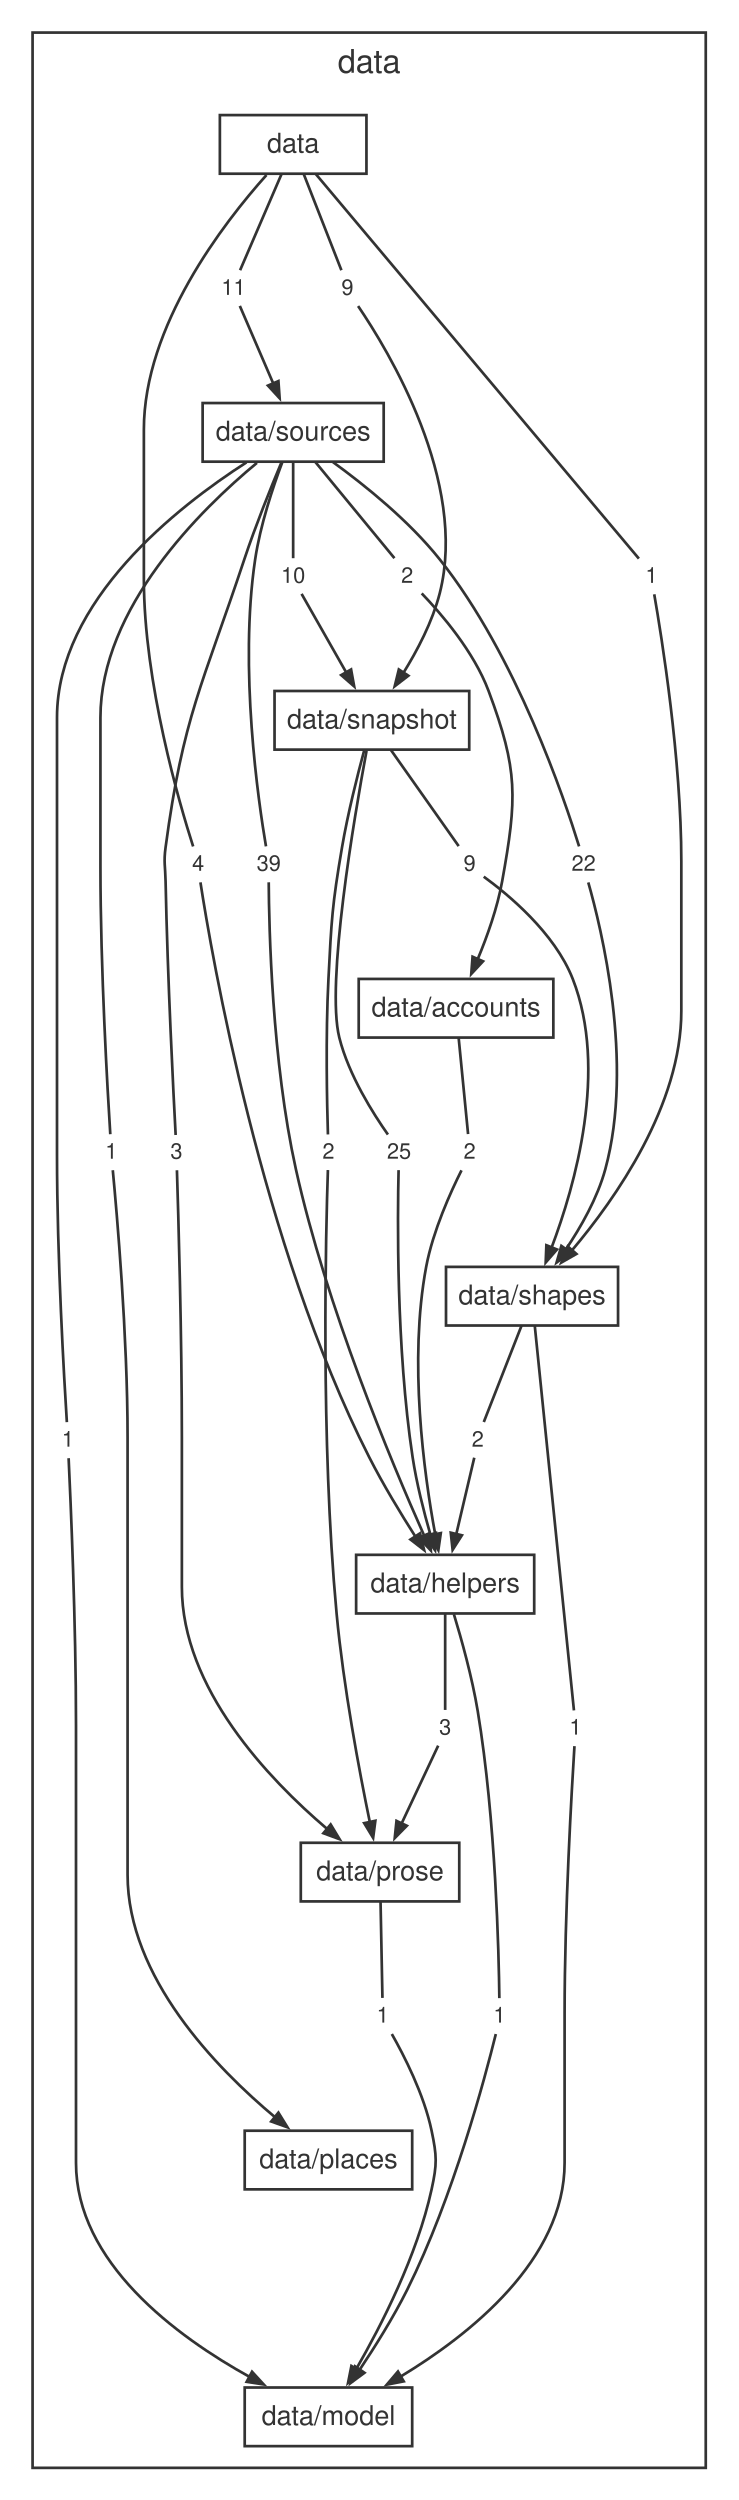
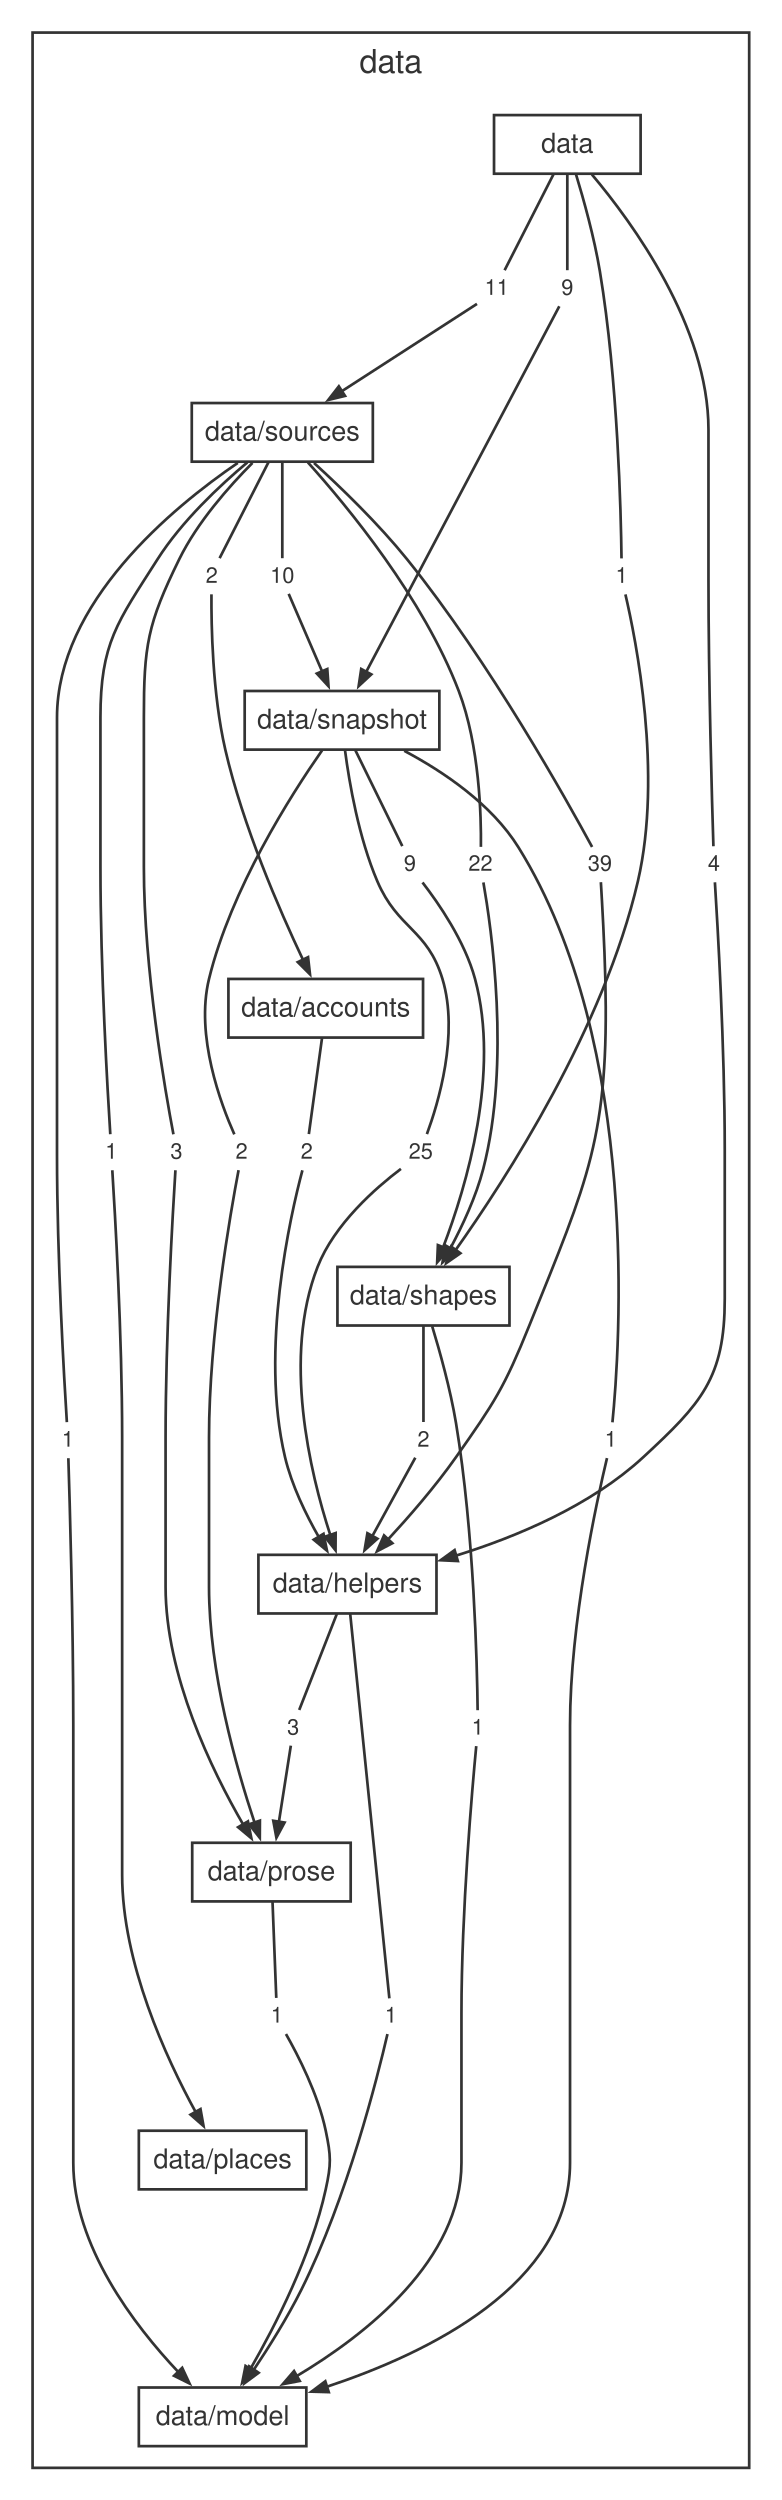
- <svg xmlns="http://www.w3.org/2000/svg" width="272pt" height="921pt" viewBox="0.00 0.00 272.00 921.00">
+ <svg xmlns="http://www.w3.org/2000/svg" width="288pt" height="921pt" viewBox="0.00 0.00 288.00 921.00">
  <style>svg { color: #333333; } @media (prefers-color-scheme: dark) { svg { color: #cccccc; background: #1e1e1e; } }</style>
  <g id="graph0" class="graph" transform="scale(1 1) rotate(0) translate(4 917.16)">
    <g id="clust1" class="cluster">
-       <polygon fill="none" stroke="currentColor" points="8,-8 8,-905.16 256,-905.16 256,-8 8,-8" />
-       <text fill="currentColor" xml:space="preserve" text-anchor="middle" x="132" y="-890.36" font-family="Helvetica,Arial,sans-serif" font-size="12.00">data</text>
+       <polygon fill="none" stroke="currentColor" points="8,-8 8,-905.16 272,-905.16 272,-8 8,-8" />
+       <text fill="currentColor" xml:space="preserve" text-anchor="middle" x="140" y="-890.36" font-family="Helvetica,Arial,sans-serif" font-size="12.00">data</text>
    </g>
    <g id="node1" class="node">
-       <polygon fill="none" stroke="currentColor" points="131,-874.76 77,-874.76 77,-853.16 131,-853.16 131,-874.76" />
-       <text fill="currentColor" xml:space="preserve" text-anchor="middle" x="104" y="-860.96" font-family="Helvetica,Arial,sans-serif" font-size="10.00">data</text>
+       <polygon fill="none" stroke="currentColor" points="232,-874.76 178,-874.76 178,-853.16 232,-853.16 232,-874.76" />
+       <text fill="currentColor" xml:space="preserve" text-anchor="middle" x="205" y="-860.96" font-family="Helvetica,Arial,sans-serif" font-size="10.00">data</text>
    </g>
    <g id="node2" class="node">
-       <polygon fill="none" stroke="currentColor" points="137.35,-768.68 70.65,-768.68 70.65,-747.08 137.35,-747.08 137.35,-768.68" />
-       <text fill="currentColor" xml:space="preserve" text-anchor="middle" x="104" y="-754.88" font-family="Helvetica,Arial,sans-serif" font-size="10.00">data/sources</text>
+       <polygon fill="none" stroke="currentColor" points="133.35,-768.68 66.65,-768.68 66.65,-747.08 133.35,-747.08 133.35,-768.68" />
+       <text fill="currentColor" xml:space="preserve" text-anchor="middle" x="100" y="-754.88" font-family="Helvetica,Arial,sans-serif" font-size="10.00">data/sources</text>
    </g>
    <g id="node10" class="node">
-       <polygon fill="none" stroke="none" points="73.88,-605 64.12,-605 64.12,-592.52 73.88,-592.52 73.88,-605" />
-       <text fill="currentColor" xml:space="preserve" text-anchor="middle" x="69" y="-596.36" font-family="Helvetica,Arial,sans-serif" font-size="8.00">4</text>
+       <polygon fill="none" stroke="none" points="263.88,-605 254.12,-605 254.12,-592.52 263.88,-592.52 263.88,-605" />
+       <text fill="currentColor" xml:space="preserve" text-anchor="middle" x="259" y="-596.36" font-family="Helvetica,Arial,sans-serif" font-size="8.00">4</text>
    </g>
    <g id="edge9" class="edge">
-       <path fill="none" stroke="currentColor" d="M94.17,-852.68C78.35,-835.02 49,-797.1 49,-758.88 49,-758.88 49,-758.88 49,-703.84 49,-665.57 62.2,-620.78 67.15,-605.33" />
+       <path fill="none" stroke="currentColor" d="M214.06,-852.87C228.96,-835.18 257,-796.85 257,-758.88 257,-758.88 257,-758.88 257,-703.84 257,-666.25 258.32,-621.03 258.82,-605.4" />
    </g>
    <g id="node11" class="node">
-       <polygon fill="none" stroke="none" points="240.88,-711.08 231.12,-711.08 231.12,-698.6 240.88,-698.6 240.88,-711.08" />
-       <text fill="currentColor" xml:space="preserve" text-anchor="middle" x="236" y="-702.44" font-family="Helvetica,Arial,sans-serif" font-size="8.00">1</text>
+       <polygon fill="none" stroke="none" points="229.88,-711.08 220.12,-711.08 220.12,-698.6 229.88,-698.6 229.88,-711.08" />
+       <text fill="currentColor" xml:space="preserve" text-anchor="middle" x="225" y="-702.44" font-family="Helvetica,Arial,sans-serif" font-size="8.00">1</text>
    </g>
    <g id="edge11" class="edge">
-       <path fill="none" stroke="currentColor" d="M112.26,-853.13C137.32,-823.3 211.97,-734.44 231.36,-711.37" />
+       <path fill="none" stroke="currentColor" d="M208.21,-852.89C211.01,-843.69 214.93,-829.65 217,-817.16 223.64,-777.02 224.77,-727.82 224.96,-711.44" />
    </g>
    <g id="node12" class="node">
-       <polygon fill="none" stroke="none" points="128.88,-817.16 119.12,-817.16 119.12,-804.68 128.88,-804.68 128.88,-817.16" />
-       <text fill="currentColor" xml:space="preserve" text-anchor="middle" x="124" y="-808.52" font-family="Helvetica,Arial,sans-serif" font-size="8.00">9</text>
+       <polygon fill="none" stroke="none" points="209.88,-817.16 200.12,-817.16 200.12,-804.68 209.88,-804.68 209.88,-817.16" />
+       <text fill="currentColor" xml:space="preserve" text-anchor="middle" x="205" y="-808.52" font-family="Helvetica,Arial,sans-serif" font-size="8.00">9</text>
    </g>
    <g id="edge13" class="edge">
-       <path fill="none" stroke="currentColor" d="M107.86,-853.12C111.99,-842.57 118.4,-826.2 121.77,-817.61" />
+       <path fill="none" stroke="currentColor" d="M205,-853.12C205,-842.57 205,-826.2 205,-817.61" />
    </g>
    <g id="node13" class="node">
-       <polygon fill="none" stroke="none" points="88.88,-817.16 75.12,-817.16 75.12,-804.68 88.88,-804.68 88.88,-817.16" />
-       <text fill="currentColor" xml:space="preserve" text-anchor="middle" x="82" y="-808.52" font-family="Helvetica,Arial,sans-serif" font-size="8.00">11</text>
+       <polygon fill="none" stroke="none" points="185.88,-817.16 172.12,-817.16 172.12,-804.68 185.88,-804.68 185.88,-817.16" />
+       <text fill="currentColor" xml:space="preserve" text-anchor="middle" x="179" y="-808.52" font-family="Helvetica,Arial,sans-serif" font-size="8.00">11</text>
    </g>
    <g id="edge15" class="edge">
-       <path fill="none" stroke="currentColor" d="M99.76,-853.12C95.21,-842.57 88.16,-826.2 84.45,-817.61" />
+       <path fill="none" stroke="currentColor" d="M199.99,-853.12C194.62,-842.57 186.27,-826.2 181.9,-817.61" />
    </g>
    <g id="node3" class="node">
-       <polygon fill="none" stroke="currentColor" points="168.86,-662.6 97.14,-662.6 97.14,-641 168.86,-641 168.86,-662.6" />
-       <text fill="currentColor" xml:space="preserve" text-anchor="middle" x="133" y="-648.8" font-family="Helvetica,Arial,sans-serif" font-size="10.00">data/snapshot</text>
+       <polygon fill="none" stroke="currentColor" points="157.86,-662.6 86.14,-662.6 86.14,-641 157.86,-641 157.86,-662.6" />
+       <text fill="currentColor" xml:space="preserve" text-anchor="middle" x="122" y="-648.8" font-family="Helvetica,Arial,sans-serif" font-size="10.00">data/snapshot</text>
    </g>
    <g id="node14" class="node">
-       <polygon fill="none" stroke="none" points="150.88,-711.08 141.12,-711.08 141.12,-698.6 150.88,-698.6 150.88,-711.08" />
-       <text fill="currentColor" xml:space="preserve" text-anchor="middle" x="146" y="-702.44" font-family="Helvetica,Arial,sans-serif" font-size="8.00">2</text>
+       <polygon fill="none" stroke="none" points="78.88,-711.08 69.12,-711.08 69.12,-698.6 78.88,-698.6 78.88,-711.08" />
+       <text fill="currentColor" xml:space="preserve" text-anchor="middle" x="74" y="-702.44" font-family="Helvetica,Arial,sans-serif" font-size="8.00">2</text>
    </g>
    <g id="edge17" class="edge">
-       <path fill="none" stroke="currentColor" d="M112.1,-747.04C120.77,-736.49 134.25,-720.12 141.31,-711.53" />
+       <path fill="none" stroke="currentColor" d="M94.99,-747.04C89.62,-736.49 81.27,-720.12 76.9,-711.53" />
    </g>
    <g id="node15" class="node">
-       <polygon fill="none" stroke="none" points="101.88,-605 88.12,-605 88.12,-592.52 101.88,-592.52 101.88,-605" />
-       <text fill="currentColor" xml:space="preserve" text-anchor="middle" x="95" y="-596.36" font-family="Helvetica,Arial,sans-serif" font-size="8.00">39</text>
+       <polygon fill="none" stroke="none" points="223.88,-605 210.12,-605 210.12,-592.52 223.88,-592.52 223.88,-605" />
+       <text fill="currentColor" xml:space="preserve" text-anchor="middle" x="217" y="-596.36" font-family="Helvetica,Arial,sans-serif" font-size="8.00">39</text>
    </g>
    <g id="edge19" class="edge">
-       <path fill="none" stroke="currentColor" d="M100,-746.89C96.57,-737.75 91.89,-723.74 90,-711.08 84,-670.9 91.21,-621.73 93.99,-605.36" />
+       <path fill="none" stroke="currentColor" d="M111.68,-746.6C121.43,-737.71 135.4,-724.25 146,-711.08 176.47,-673.22 205.16,-621.72 214.13,-605.14" />
    </g>
    <g id="node16" class="node">
      <polygon fill="none" stroke="none" points="25.88,-392.84 16.12,-392.84 16.12,-380.36 25.88,-380.36 25.88,-392.84" />
      <text fill="currentColor" xml:space="preserve" text-anchor="middle" x="21" y="-384.2" font-family="Helvetica,Arial,sans-serif" font-size="8.00">1</text>
    </g>
    <g id="edge21" class="edge">
-       <path fill="none" stroke="currentColor" d="M86.81,-746.83C61.46,-730.56 17,-695.9 17,-652.8 17,-652.8 17,-652.8 17,-491.68 17,-454.07 19.64,-408.87 20.63,-393.24" />
+       <path fill="none" stroke="currentColor" d="M83.6,-746.63C59.41,-730.11 17,-695.09 17,-652.8 17,-652.8 17,-652.8 17,-491.68 17,-454.07 19.64,-408.87 20.63,-393.24" />
    </g>
    <g id="node17" class="node">
      <polygon fill="none" stroke="none" points="41.88,-498.92 32.12,-498.92 32.12,-486.44 41.88,-486.44 41.88,-498.92" />
      <text fill="currentColor" xml:space="preserve" text-anchor="middle" x="37" y="-490.28" font-family="Helvetica,Arial,sans-serif" font-size="8.00">1</text>
    </g>
    <g id="edge23" class="edge">
-       <path fill="none" stroke="currentColor" d="M90.65,-746.64C70.08,-729.6 33,-693.27 33,-652.8 33,-652.8 33,-652.8 33,-597.76 33,-560.15 35.64,-514.95 36.63,-499.32" />
+       <path fill="none" stroke="currentColor" d="M87.13,-746.82C76.93,-738.26 62.95,-725.15 54,-711.08 39.22,-687.85 33,-680.33 33,-652.8 33,-652.8 33,-652.8 33,-597.76 33,-560.15 35.64,-514.95 36.63,-499.32" />
    </g>
    <g id="node18" class="node">
      <polygon fill="none" stroke="none" points="65.88,-498.92 56.12,-498.92 56.12,-486.44 65.88,-486.44 65.88,-498.92" />
      <text fill="currentColor" xml:space="preserve" text-anchor="middle" x="61" y="-490.28" font-family="Helvetica,Arial,sans-serif" font-size="8.00">3</text>
    </g>
    <g id="edge25" class="edge">
-       <path fill="none" stroke="currentColor" d="M99.68,-746.81C95.82,-737.6 90.15,-723.57 86,-711.08 70.59,-664.69 63.5,-653.44 57,-605 56.26,-599.5 56.89,-598.07 57,-592.52 57.72,-556.81 59.91,-513.88 60.71,-499.03" />
+       <path fill="none" stroke="currentColor" d="M89.01,-746.63C80.38,-737.97 68.73,-724.81 62,-711.08 50.31,-687.25 49,-679.34 49,-652.8 49,-652.8 49,-652.8 49,-597.76 49,-559.93 56.92,-514.86 59.89,-499.29" />
    </g>
    <g id="node19" class="node">
-       <polygon fill="none" stroke="none" points="217.88,-605 204.12,-605 204.12,-592.52 217.88,-592.52 217.88,-605" />
-       <text fill="currentColor" xml:space="preserve" text-anchor="middle" x="211" y="-596.36" font-family="Helvetica,Arial,sans-serif" font-size="8.00">22</text>
+       <polygon fill="none" stroke="none" points="179.88,-605 166.12,-605 166.12,-592.52 179.88,-592.52 179.88,-605" />
+       <text fill="currentColor" xml:space="preserve" text-anchor="middle" x="173" y="-596.36" font-family="Helvetica,Arial,sans-serif" font-size="8.00">22</text>
    </g>
    <g id="edge27" class="edge">
-       <path fill="none" stroke="currentColor" d="M118.68,-746.91C130.4,-738.4 146.68,-725.32 158,-711.08 186.24,-675.56 204.05,-622.53 209.34,-605.35" />
+       <path fill="none" stroke="currentColor" d="M109.43,-746.81C124.07,-730.53 151.94,-696.77 165,-662.6 172.7,-642.47 173.3,-616.33 173.16,-605.18" />
    </g>
    <g id="node20" class="node">
-       <polygon fill="none" stroke="none" points="110.88,-711.08 97.12,-711.08 97.12,-698.6 110.88,-698.6 110.88,-711.08" />
-       <text fill="currentColor" xml:space="preserve" text-anchor="middle" x="104" y="-702.44" font-family="Helvetica,Arial,sans-serif" font-size="8.00">10</text>
+       <polygon fill="none" stroke="none" points="106.88,-711.08 93.12,-711.08 93.12,-698.6 106.88,-698.6 106.88,-711.08" />
+       <text fill="currentColor" xml:space="preserve" text-anchor="middle" x="100" y="-702.44" font-family="Helvetica,Arial,sans-serif" font-size="8.00">10</text>
    </g>
    <g id="edge29" class="edge">
-       <path fill="none" stroke="currentColor" d="M104,-747.04C104,-736.49 104,-720.12 104,-711.53" />
+       <path fill="none" stroke="currentColor" d="M100,-747.04C100,-736.49 100,-720.12 100,-711.53" />
    </g>
    <g id="node4" class="node">
-       <polygon fill="none" stroke="currentColor" points="199.85,-556.52 128.15,-556.52 128.15,-534.92 199.85,-534.92 199.85,-556.52" />
-       <text fill="currentColor" xml:space="preserve" text-anchor="middle" x="164" y="-542.72" font-family="Helvetica,Arial,sans-serif" font-size="10.00">data/accounts</text>
+       <polygon fill="none" stroke="currentColor" points="151.85,-556.52 80.15,-556.52 80.15,-534.92 151.85,-534.92 151.85,-556.52" />
+       <text fill="currentColor" xml:space="preserve" text-anchor="middle" x="116" y="-542.72" font-family="Helvetica,Arial,sans-serif" font-size="10.00">data/accounts</text>
    </g>
    <g id="node21" class="node">
-       <polygon fill="none" stroke="none" points="149.88,-498.92 136.12,-498.92 136.12,-486.44 149.88,-486.44 149.88,-498.92" />
-       <text fill="currentColor" xml:space="preserve" text-anchor="middle" x="143" y="-490.28" font-family="Helvetica,Arial,sans-serif" font-size="8.00">25</text>
+       <polygon fill="none" stroke="none" points="157.88,-498.92 144.12,-498.92 144.12,-486.44 157.88,-486.44 157.88,-498.92" />
+       <text fill="currentColor" xml:space="preserve" text-anchor="middle" x="151" y="-490.28" font-family="Helvetica,Arial,sans-serif" font-size="8.00">25</text>
    </g>
    <g id="edge31" class="edge">
-       <path fill="none" stroke="currentColor" d="M131.03,-640.52C126.48,-616.03 116.02,-554.84 121,-534.92 124.46,-521.06 133.56,-506.77 138.91,-499.19" />
+       <path fill="none" stroke="currentColor" d="M123.13,-640.55C124.7,-628.63 128.16,-608.54 135,-592.52 142.55,-574.84 153.43,-574.92 159,-556.52 165.18,-536.1 157.4,-510.54 153.27,-499.36" />
    </g>
    <g id="node22" class="node">
-       <polygon fill="none" stroke="none" points="121.88,-498.92 112.12,-498.92 112.12,-486.44 121.88,-486.44 121.88,-498.92" />
-       <text fill="currentColor" xml:space="preserve" text-anchor="middle" x="117" y="-490.28" font-family="Helvetica,Arial,sans-serif" font-size="8.00">2</text>
+       <polygon fill="none" stroke="none" points="225.88,-392.84 216.12,-392.84 216.12,-380.36 225.88,-380.36 225.88,-392.84" />
+       <text fill="currentColor" xml:space="preserve" text-anchor="middle" x="221" y="-384.2" font-family="Helvetica,Arial,sans-serif" font-size="8.00">1</text>
    </g>
    <g id="edge33" class="edge">
-       <path fill="none" stroke="currentColor" d="M130.16,-640.69C127.67,-631.47 124.12,-617.41 122,-605 118.35,-583.65 118.11,-578.15 117,-556.52 115.91,-535.38 116.47,-510.19 116.81,-499.23" />
+       <path fill="none" stroke="currentColor" d="M144.92,-640.56C159.36,-632.88 177.09,-620.95 187,-605 232.37,-532 224.25,-419.38 221.62,-393.18" />
    </g>
    <g id="node23" class="node">
-       <polygon fill="none" stroke="none" points="173.88,-605 164.12,-605 164.12,-592.52 173.88,-592.52 173.88,-605" />
-       <text fill="currentColor" xml:space="preserve" text-anchor="middle" x="169" y="-596.36" font-family="Helvetica,Arial,sans-serif" font-size="8.00">9</text>
+       <polygon fill="none" stroke="none" points="89.88,-498.92 80.12,-498.92 80.12,-486.44 89.88,-486.44 89.88,-498.92" />
+       <text fill="currentColor" xml:space="preserve" text-anchor="middle" x="85" y="-490.28" font-family="Helvetica,Arial,sans-serif" font-size="8.00">2</text>
    </g>
    <g id="edge35" class="edge">
-       <path fill="none" stroke="currentColor" d="M139.94,-640.96C147.38,-630.41 158.93,-614.04 164.98,-605.45" />
+       <path fill="none" stroke="currentColor" d="M114.65,-640.72C103.08,-624.14 81.1,-589.67 73,-556.52 67.89,-535.59 77.41,-510.29 82.33,-499.27" />
+     </g>
+     <g id="node24" class="node">
+       <polygon fill="none" stroke="none" points="151.88,-605 142.12,-605 142.12,-592.52 151.88,-592.52 151.88,-605" />
+       <text fill="currentColor" xml:space="preserve" text-anchor="middle" x="147" y="-596.36" font-family="Helvetica,Arial,sans-serif" font-size="8.00">9</text>
+     </g>
+     <g id="edge37" class="edge">
+       <path fill="none" stroke="currentColor" d="M126.82,-640.96C131.99,-630.41 140.01,-614.04 144.21,-605.45" />
    </g>
    <g id="node5" class="node">
-       <polygon fill="none" stroke="currentColor" points="223.69,-450.44 160.31,-450.44 160.31,-428.84 223.69,-428.84 223.69,-450.44" />
-       <text fill="currentColor" xml:space="preserve" text-anchor="middle" x="192" y="-436.64" font-family="Helvetica,Arial,sans-serif" font-size="10.00">data/shapes</text>
-     </g>
-     <g id="node24" class="node">
-       <polygon fill="none" stroke="none" points="173.88,-498.92 164.12,-498.92 164.12,-486.44 173.88,-486.44 173.88,-498.92" />
-       <text fill="currentColor" xml:space="preserve" text-anchor="middle" x="169" y="-490.28" font-family="Helvetica,Arial,sans-serif" font-size="8.00">2</text>
-     </g>
-     <g id="edge37" class="edge">
-       <path fill="none" stroke="currentColor" d="M164.96,-534.88C166,-524.33 167.6,-507.96 168.44,-499.37" />
+       <polygon fill="none" stroke="currentColor" points="183.69,-450.44 120.31,-450.44 120.31,-428.84 183.69,-428.84 183.69,-450.44" />
+       <text fill="currentColor" xml:space="preserve" text-anchor="middle" x="152" y="-436.64" font-family="Helvetica,Arial,sans-serif" font-size="10.00">data/shapes</text>
+     </g>
+     <g id="node25" class="node">
+       <polygon fill="none" stroke="none" points="113.88,-498.92 104.12,-498.92 104.12,-486.44 113.88,-486.44 113.88,-498.92" />
+       <text fill="currentColor" xml:space="preserve" text-anchor="middle" x="109" y="-490.28" font-family="Helvetica,Arial,sans-serif" font-size="8.00">2</text>
+     </g>
+     <g id="edge39" class="edge">
+       <path fill="none" stroke="currentColor" d="M114.65,-534.88C113.2,-524.33 110.96,-507.96 109.78,-499.37" />
    </g>
    <g id="node6" class="node">
-       <polygon fill="none" stroke="currentColor" points="192.8,-344.36 127.2,-344.36 127.2,-322.76 192.8,-322.76 192.8,-344.36" />
-       <text fill="currentColor" xml:space="preserve" text-anchor="middle" x="160" y="-330.56" font-family="Helvetica,Arial,sans-serif" font-size="10.00">data/helpers</text>
-     </g>
-     <g id="node25" class="node">
-       <polygon fill="none" stroke="none" points="176.88,-392.84 167.12,-392.84 167.12,-380.36 176.88,-380.36 176.88,-392.84" />
-       <text fill="currentColor" xml:space="preserve" text-anchor="middle" x="172" y="-384.2" font-family="Helvetica,Arial,sans-serif" font-size="8.00">2</text>
-     </g>
-     <g id="edge39" class="edge">
-       <path fill="none" stroke="currentColor" d="M188.14,-428.8C184.01,-418.25 177.6,-401.88 174.23,-393.29" />
+       <polygon fill="none" stroke="currentColor" points="156.8,-344.36 91.2,-344.36 91.2,-322.76 156.8,-322.76 156.8,-344.36" />
+       <text fill="currentColor" xml:space="preserve" text-anchor="middle" x="124" y="-330.56" font-family="Helvetica,Arial,sans-serif" font-size="10.00">data/helpers</text>
    </g>
    <g id="node26" class="node">
-       <polygon fill="none" stroke="none" points="212.88,-286.76 203.12,-286.76 203.12,-274.28 212.88,-274.28 212.88,-286.76" />
-       <text fill="currentColor" xml:space="preserve" text-anchor="middle" x="208" y="-278.12" font-family="Helvetica,Arial,sans-serif" font-size="8.00">1</text>
+       <polygon fill="none" stroke="none" points="156.88,-392.84 147.12,-392.84 147.12,-380.36 156.88,-380.36 156.88,-392.84" />
+       <text fill="currentColor" xml:space="preserve" text-anchor="middle" x="152" y="-384.2" font-family="Helvetica,Arial,sans-serif" font-size="8.00">2</text>
    </g>
    <g id="edge41" class="edge">
-       <path fill="none" stroke="currentColor" d="M193,-428.81C196.04,-398.98 205.09,-310.12 207.44,-287.05" />
+       <path fill="none" stroke="currentColor" d="M152,-428.8C152,-418.25 152,-401.88 152,-393.29" />
+     </g>
+     <g id="node27" class="node">
+       <polygon fill="none" stroke="none" points="176.88,-286.76 167.12,-286.76 167.12,-274.28 176.88,-274.28 176.88,-286.76" />
+       <text fill="currentColor" xml:space="preserve" text-anchor="middle" x="172" y="-278.12" font-family="Helvetica,Arial,sans-serif" font-size="8.00">1</text>
+     </g>
+     <g id="edge43" class="edge">
+       <path fill="none" stroke="currentColor" d="M155.21,-428.57C158.01,-419.37 161.93,-405.33 164,-392.84 170.64,-352.7 171.77,-303.5 171.96,-287.12" />
    </g>
    <g id="node7" class="node">
-       <polygon fill="none" stroke="currentColor" points="165.19,-238.28 106.81,-238.28 106.81,-216.68 165.19,-216.68 165.19,-238.28" />
-       <text fill="currentColor" xml:space="preserve" text-anchor="middle" x="136" y="-224.48" font-family="Helvetica,Arial,sans-serif" font-size="10.00">data/prose</text>
-     </g>
-     <g id="node27" class="node">
-       <polygon fill="none" stroke="none" points="184.88,-180.68 175.12,-180.68 175.12,-168.2 184.88,-168.2 184.88,-180.68" />
-       <text fill="currentColor" xml:space="preserve" text-anchor="middle" x="180" y="-172.04" font-family="Helvetica,Arial,sans-serif" font-size="8.00">1</text>
-     </g>
-     <g id="edge43" class="edge">
-       <path fill="none" stroke="currentColor" d="M163.21,-322.49C166.01,-313.29 169.93,-299.25 172,-286.76 178.64,-246.62 179.77,-197.42 179.96,-181.04" />
+       <polygon fill="none" stroke="currentColor" points="125.19,-238.28 66.81,-238.28 66.81,-216.68 125.19,-216.68 125.19,-238.28" />
+       <text fill="currentColor" xml:space="preserve" text-anchor="middle" x="96" y="-224.48" font-family="Helvetica,Arial,sans-serif" font-size="10.00">data/prose</text>
    </g>
    <g id="node28" class="node">
-       <polygon fill="none" stroke="none" points="164.88,-286.76 155.12,-286.76 155.12,-274.28 164.88,-274.28 164.88,-286.76" />
-       <text fill="currentColor" xml:space="preserve" text-anchor="middle" x="160" y="-278.12" font-family="Helvetica,Arial,sans-serif" font-size="8.00">3</text>
+       <polygon fill="none" stroke="none" points="144.88,-180.68 135.12,-180.68 135.12,-168.2 144.88,-168.2 144.88,-180.68" />
+       <text fill="currentColor" xml:space="preserve" text-anchor="middle" x="140" y="-172.04" font-family="Helvetica,Arial,sans-serif" font-size="8.00">1</text>
    </g>
    <g id="edge45" class="edge">
-       <path fill="none" stroke="currentColor" d="M160,-322.72C160,-312.17 160,-295.8 160,-287.21" />
+       <path fill="none" stroke="currentColor" d="M125,-322.73C128.04,-292.9 137.09,-204.04 139.44,-180.97" />
+     </g>
+     <g id="node29" class="node">
+       <polygon fill="none" stroke="none" points="108.88,-286.76 99.12,-286.76 99.12,-274.28 108.88,-274.28 108.88,-286.76" />
+       <text fill="currentColor" xml:space="preserve" text-anchor="middle" x="104" y="-278.12" font-family="Helvetica,Arial,sans-serif" font-size="8.00">3</text>
+     </g>
+     <g id="edge47" class="edge">
+       <path fill="none" stroke="currentColor" d="M120.14,-322.72C116.01,-312.17 109.6,-295.8 106.23,-287.21" />
    </g>
    <g id="node8" class="node">
-       <polygon fill="none" stroke="currentColor" points="147.85,-132.2 86.15,-132.2 86.15,-110.6 147.85,-110.6 147.85,-132.2" />
-       <text fill="currentColor" xml:space="preserve" text-anchor="middle" x="117" y="-118.4" font-family="Helvetica,Arial,sans-serif" font-size="10.00">data/places</text>
-     </g>
-     <g id="node29" class="node">
-       <polygon fill="none" stroke="none" points="141.88,-180.68 132.12,-180.68 132.12,-168.2 141.88,-168.2 141.88,-180.68" />
-       <text fill="currentColor" xml:space="preserve" text-anchor="middle" x="137" y="-172.04" font-family="Helvetica,Arial,sans-serif" font-size="8.00">1</text>
-     </g>
-     <g id="edge47" class="edge">
-       <path fill="none" stroke="currentColor" d="M136.19,-216.64C136.4,-206.09 136.72,-189.72 136.89,-181.13" />
+       <polygon fill="none" stroke="currentColor" points="108.85,-132.2 47.15,-132.2 47.15,-110.6 108.85,-110.6 108.85,-132.2" />
+       <text fill="currentColor" xml:space="preserve" text-anchor="middle" x="78" y="-118.4" font-family="Helvetica,Arial,sans-serif" font-size="10.00">data/places</text>
+     </g>
+     <g id="node30" class="node">
+       <polygon fill="none" stroke="none" points="102.88,-180.68 93.12,-180.68 93.12,-168.2 102.88,-168.2 102.88,-180.68" />
+       <text fill="currentColor" xml:space="preserve" text-anchor="middle" x="98" y="-172.04" font-family="Helvetica,Arial,sans-serif" font-size="8.00">1</text>
+     </g>
+     <g id="edge49" class="edge">
+       <path fill="none" stroke="currentColor" d="M96.39,-216.64C96.8,-206.09 97.44,-189.72 97.78,-181.13" />
    </g>
    <g id="node9" class="node">
-       <polygon fill="none" stroke="currentColor" points="147.85,-37.6 86.15,-37.6 86.15,-16 147.85,-16 147.85,-37.6" />
-       <text fill="currentColor" xml:space="preserve" text-anchor="middle" x="117" y="-23.8" font-family="Helvetica,Arial,sans-serif" font-size="10.00">data/model</text>
+       <polygon fill="none" stroke="currentColor" points="108.85,-37.6 47.15,-37.6 47.15,-16 108.85,-16 108.85,-37.6" />
+       <text fill="currentColor" xml:space="preserve" text-anchor="middle" x="78" y="-23.8" font-family="Helvetica,Arial,sans-serif" font-size="10.00">data/model</text>
    </g>
    <g id="edge10" class="edge">
-       <path fill="none" stroke="currentColor" d="M69.84,-592.1C73.8,-566.43 92.14,-458.84 132,-380.36 137.11,-370.3 143.66,-359.5 149.13,-350.92" />
-       <polygon fill="currentColor" stroke="currentColor" points="150.75,-352.29 152.25,-346.11 147.22,-350.01 150.75,-352.29" />
+       <path fill="none" stroke="currentColor" d="M259.37,-592.12C260.36,-576.49 263,-531.29 263,-493.68 263,-493.68 263,-493.68 263,-438.64 263,-409.51 254.38,-400.15 233,-380.36 213.7,-362.5 186.41,-351.04 163.97,-344.06" />
+       <polygon fill="currentColor" stroke="currentColor" points="164.67,-342.07 158.32,-342.37 163.47,-346.1 164.67,-342.07" />
    </g>
    <g id="edge12" class="edge">
-       <path fill="none" stroke="currentColor" d="M237.02,-698.22C239.74,-682.64 247,-637.55 247,-599.76 247,-599.76 247,-599.76 247,-544.72 247,-510.09 222.9,-475.7 206.6,-456.4" />
-       <polygon fill="currentColor" stroke="currentColor" points="208.35,-455.21 202.83,-452.06 205.18,-457.97 208.35,-455.21" />
+       <path fill="none" stroke="currentColor" d="M226.4,-698.18C230.26,-681.66 240.18,-632.11 231,-592.52 218.51,-538.64 182.43,-482.84 163.66,-456.38" />
+       <polygon fill="currentColor" stroke="currentColor" points="165.6,-455.47 160.39,-451.83 162.19,-457.93 165.6,-455.47" />
    </g>
    <g id="edge14" class="edge">
-       <path fill="none" stroke="currentColor" d="M127.92,-804.41C138.89,-788.29 168.49,-739.72 158,-698.6 155.32,-688.11 149.7,-677.43 144.46,-669.02" />
-       <polygon fill="currentColor" stroke="currentColor" points="146.44,-668.23 141.41,-664.35 142.93,-670.52 146.44,-668.23" />
+       <path fill="none" stroke="currentColor" d="M202.05,-804.33C190.62,-782.7 149.06,-704.02 130.76,-669.37" />
+       <polygon fill="currentColor" stroke="currentColor" points="132.79,-668.72 128.13,-664.4 129.07,-670.69 132.79,-668.72" />
    </g>
    <g id="edge16" class="edge">
-       <path fill="none" stroke="currentColor" d="M84.35,-804.46C87.28,-797.67 92.41,-785.77 96.69,-775.83" />
-       <polygon fill="currentColor" stroke="currentColor" points="98.57,-776.77 99.02,-770.43 94.72,-775.11 98.57,-776.77" />
+       <path fill="none" stroke="currentColor" d="M171.71,-805.21C160.41,-797.91 138.25,-783.59 121.54,-772.79" />
+       <polygon fill="currentColor" stroke="currentColor" points="123.11,-771.31 116.93,-769.82 120.83,-774.84 123.11,-771.31" />
    </g>
    <g id="edge18" class="edge">
-       <path fill="none" stroke="currentColor" d="M151.36,-698.55C158.41,-691.21 170.54,-677.2 176,-662.6 186.93,-633.35 186.52,-623.25 181,-592.52 179.24,-582.71 175.51,-572.25 171.99,-563.8" />
-       <polygon fill="currentColor" stroke="currentColor" points="173.94,-563.02 169.61,-558.36 170.09,-564.7 173.94,-563.02" />
+       <path fill="none" stroke="currentColor" d="M73.9,-698.21C73.82,-687.11 74.23,-661.69 79,-641 85.49,-612.87 98.88,-582.04 107.64,-563.54" />
+       <polygon fill="currentColor" stroke="currentColor" points="109.49,-564.54 110.2,-558.23 105.71,-562.72 109.49,-564.54" />
    </g>
    <g id="edge20" class="edge">
-       <path fill="none" stroke="currentColor" d="M95,-592.12C95.1,-575.64 96.17,-526.22 105,-486.44 116.27,-435.68 140.07,-378.77 152.34,-351.25" />
-       <polygon fill="currentColor" stroke="currentColor" points="154.16,-352.31 154.71,-345.98 150.33,-350.59 154.16,-352.31" />
+       <path fill="none" stroke="currentColor" d="M217.36,-592.16C217.84,-584.23 218.69,-569.28 219,-556.52 220.41,-498.44 212.72,-482.72 191,-428.84 181.78,-405.96 178.19,-400.53 164,-380.36 156.35,-369.49 146.56,-358.24 138.57,-349.61" />
+       <polygon fill="currentColor" stroke="currentColor" points="140.54,-348.64 134.91,-345.7 137.48,-351.51 140.54,-348.64" />
    </g>
    <g id="edge22" class="edge">
-       <path fill="none" stroke="currentColor" d="M21.28,-379.96C22.02,-364.33 24,-319.12 24,-281.52 24,-281.52 24,-281.52 24,-120.4 24,-83.7 60.82,-56.52 88.13,-41.41" />
-       <polygon fill="currentColor" stroke="currentColor" points="88.85,-43.41 93.15,-38.73 86.87,-39.7 88.85,-43.41" />
+       <path fill="none" stroke="currentColor" d="M21.18,-379.96C21.68,-364.33 23,-319.11 23,-281.52 23,-281.52 23,-281.52 23,-120.4 23,-89.83 45.44,-60.53 61.65,-43.35" />
+       <polygon fill="currentColor" stroke="currentColor" points="63.12,-44.85 65.81,-39.09 60.12,-41.92 63.12,-44.85" />
    </g>
    <g id="edge24" class="edge">
-       <path fill="none" stroke="currentColor" d="M37.55,-486.05C39.04,-470.43 43,-425.25 43,-387.6 43,-387.6 43,-387.6 43,-226.48 43,-188.83 75.56,-155.33 97.49,-137.04" />
-       <polygon fill="currentColor" stroke="currentColor" points="98.56,-138.87 101.91,-133.46 95.92,-135.61 98.56,-138.87" />
+       <path fill="none" stroke="currentColor" d="M37.37,-486.04C38.36,-470.41 41,-425.21 41,-387.6 41,-387.6 41,-387.6 41,-226.48 41,-194.06 57.14,-159.07 68.1,-139.04" />
+       <polygon fill="currentColor" stroke="currentColor" points="69.86,-140.18 70.98,-133.93 66.2,-138.12 69.86,-140.18" />
    </g>
    <g id="edge26" class="edge">
-       <path fill="none" stroke="currentColor" d="M61.18,-486.04C61.68,-470.41 63,-425.19 63,-387.6 63,-387.6 63,-387.6 63,-332.56 63,-295.24 94.85,-261.81 116.48,-243.41" />
-       <polygon fill="currentColor" stroke="currentColor" points="117.81,-245.04 121.1,-239.6 115.14,-241.8 117.81,-245.04" />
+       <path fill="none" stroke="currentColor" d="M60.63,-486.04C59.64,-470.41 57,-425.21 57,-387.6 57,-387.6 57,-387.6 57,-332.56 57,-299.94 74.01,-265.01 85.56,-245.05" />
+       <polygon fill="currentColor" stroke="currentColor" points="87.34,-246.17 88.61,-239.94 83.73,-244.02 87.34,-246.17" />
    </g>
    <g id="edge28" class="edge">
-       <path fill="none" stroke="currentColor" d="M212.72,-592.07C217.47,-575.46 229.71,-525.7 219,-486.44 216.1,-475.8 210.02,-465.11 204.36,-456.74" />
-       <polygon fill="currentColor" stroke="currentColor" points="206.23,-455.74 201.05,-452.06 202.81,-458.17 206.23,-455.74" />
+       <path fill="none" stroke="currentColor" d="M174.08,-592.07C177,-575.46 184.23,-525.72 174,-486.44 171.36,-476.3 166.44,-465.72 161.91,-457.28" />
+       <polygon fill="currentColor" stroke="currentColor" points="163.77,-456.29 159.01,-452.07 160.1,-458.33 163.77,-456.29" />
    </g>
    <g id="edge30" class="edge">
-       <path fill="none" stroke="currentColor" d="M107.1,-698.38C111,-691.52 117.85,-679.46 123.53,-669.46" />
-       <polygon fill="currentColor" stroke="currentColor" points="125.34,-670.53 126.48,-664.28 121.69,-668.46 125.34,-670.53" />
+       <path fill="none" stroke="currentColor" d="M102.35,-698.38C105.28,-691.59 110.41,-679.69 114.69,-669.75" />
+       <polygon fill="currentColor" stroke="currentColor" points="116.57,-670.69 117.02,-664.35 112.72,-669.03 116.57,-670.69" />
    </g>
    <g id="edge32" class="edge">
-       <path fill="none" stroke="currentColor" d="M142.84,-486.08C142.45,-469.7 141.91,-420.53 148,-380.36 149.45,-370.78 152.11,-360.31 154.56,-351.8" />
-       <polygon fill="currentColor" stroke="currentColor" points="156.57,-352.42 156.27,-346.07 152.54,-351.22 156.57,-352.42" />
+       <path fill="none" stroke="currentColor" d="M143.7,-486.55C134.5,-479.6 119.16,-466.22 113,-450.44 100.06,-417.29 110.12,-374.92 117.67,-351.69" />
+       <polygon fill="currentColor" stroke="currentColor" points="119.65,-352.38 119.61,-346.02 115.68,-351.02 119.65,-352.38" />
    </g>
    <g id="edge34" class="edge">
-       <path fill="none" stroke="currentColor" d="M116.8,-486.12C116.08,-464.87 114.04,-386.72 120,-322.76 122.52,-295.71 128.36,-264.72 132.24,-245.88" />
-       <polygon fill="currentColor" stroke="currentColor" points="134.28,-246.38 133.46,-240.08 130.17,-245.52 134.28,-246.38" />
+       <path fill="none" stroke="currentColor" d="M219.62,-380C215.9,-364.47 206,-319.49 206,-281.52 206,-281.52 206,-281.52 206,-120.4 206,-75.6 153.89,-50.27 116.17,-37.81" />
+       <polygon fill="currentColor" stroke="currentColor" points="117.11,-35.9 110.75,-36.08 115.84,-39.9 117.11,-35.9" />
    </g>
    <g id="edge36" class="edge">
-       <path fill="none" stroke="currentColor" d="M174.21,-594.19C182.97,-587.82 200.34,-573.57 207,-556.52 220.05,-523.1 207.91,-480.55 199.16,-457.43" />
-       <polygon fill="currentColor" stroke="currentColor" points="201.19,-456.86 197.03,-452.06 197.28,-458.41 201.19,-456.86" />
+       <path fill="none" stroke="currentColor" d="M83.89,-486.07C80.92,-470.5 73,-425.43 73,-387.6 73,-387.6 73,-387.6 73,-332.56 73,-301.38 82.96,-266.16 89.77,-245.73" />
+       <polygon fill="currentColor" stroke="currentColor" points="91.75,-246.44 91.71,-240.09 87.77,-245.08 91.75,-246.44" />
    </g>
    <g id="edge38" class="edge">
-       <path fill="none" stroke="currentColor" d="M166.02,-486.01C162.12,-478.24 155.49,-463.73 153,-450.44 146.53,-415.88 152.13,-374.62 156.35,-351.83" />
-       <polygon fill="currentColor" stroke="currentColor" points="158.39,-352.36 157.48,-346.07 154.27,-351.55 158.39,-352.36" />
+       <path fill="none" stroke="currentColor" d="M151.65,-592.06C157.51,-584.49 167.25,-570.44 171,-556.52 180.3,-522.04 167.97,-480.48 159.26,-457.68" />
+       <polygon fill="currentColor" stroke="currentColor" points="161.22,-456.91 157.05,-452.11 157.32,-458.46 161.22,-456.91" />
    </g>
    <g id="edge40" class="edge">
-       <path fill="none" stroke="currentColor" d="M170.72,-380.14C169.14,-373.42 166.38,-361.68 164.05,-351.8" />
-       <polygon fill="currentColor" stroke="currentColor" points="166.15,-351.55 162.74,-346.19 162.06,-352.51 166.15,-351.55" />
+       <path fill="none" stroke="currentColor" d="M107.41,-486.02C103.01,-469.5 91.62,-419.95 101,-380.36 103.46,-369.98 108.66,-359.27 113.5,-350.82" />
+       <polygon fill="currentColor" stroke="currentColor" points="115.18,-352.1 116.46,-345.88 111.58,-349.94 115.18,-352.1" />
    </g>
    <g id="edge42" class="edge">
-       <path fill="none" stroke="currentColor" d="M207.63,-273.88C206.64,-258.25 204,-213.05 204,-175.44 204,-175.44 204,-175.44 204,-120.4 204,-84.61 169.05,-56.99 143.46,-41.56" />
-       <polygon fill="currentColor" stroke="currentColor" points="144.73,-39.87 138.49,-38.66 142.61,-43.5 144.73,-39.87" />
+       <path fill="none" stroke="currentColor" d="M149,-380.14C145.24,-373.28 138.62,-361.22 133.14,-351.22" />
+       <polygon fill="currentColor" stroke="currentColor" points="135.03,-350.3 130.3,-346.05 131.35,-352.32 135.03,-350.3" />
    </g>
    <g id="edge44" class="edge">
-       <path fill="none" stroke="currentColor" d="M178.66,-167.82C174.83,-152.29 163.01,-107.68 146,-73.6 140.91,-63.4 134.14,-52.6 128.43,-44.05" />
-       <polygon fill="currentColor" stroke="currentColor" points="130.27,-43.03 125.16,-39.25 126.8,-45.39 130.27,-43.03" />
+       <path fill="none" stroke="currentColor" d="M171.45,-273.89C169.96,-258.27 166,-213.09 166,-175.44 166,-175.44 166,-175.44 166,-120.4 166,-84.62 131.05,-57.16 105.2,-41.75" />
+       <polygon fill="currentColor" stroke="currentColor" points="106.41,-40.02 100.17,-38.84 104.32,-43.66 106.41,-40.02" />
    </g>
    <g id="edge46" class="edge">
-       <path fill="none" stroke="currentColor" d="M157.43,-274.06C154.24,-267.27 148.64,-255.37 143.97,-245.43" />
-       <polygon fill="currentColor" stroke="currentColor" points="145.88,-244.55 141.42,-240.01 142.07,-246.33 145.88,-244.55" />
+       <path fill="none" stroke="currentColor" d="M138.74,-167.81C135.15,-152.25 123.96,-107.57 107,-73.6 101.91,-63.4 95.14,-52.6 89.43,-44.05" />
+       <polygon fill="currentColor" stroke="currentColor" points="91.27,-43.03 86.16,-39.25 87.8,-45.39 91.27,-43.03" />
    </g>
    <g id="edge48" class="edge">
-       <path fill="none" stroke="currentColor" d="M140.35,-167.82C144.74,-160.1 152.19,-145.66 155,-132.2 156.96,-122.8 157.05,-119.98 155,-110.6 149.68,-86.26 136.52,-60.53 127.19,-44.33" />
-       <polygon fill="currentColor" stroke="currentColor" points="129.08,-43.41 124.22,-39.31 125.46,-45.54 129.08,-43.41" />
+       <path fill="none" stroke="currentColor" d="M103.14,-274.06C102.1,-267.4 100.29,-255.83 98.75,-246.01" />
+       <polygon fill="currentColor" stroke="currentColor" points="100.83,-245.74 97.83,-240.14 96.68,-246.39 100.83,-245.74" />
+     </g>
+     <g id="edge50" class="edge">
+       <path fill="none" stroke="currentColor" d="M101.35,-167.82C105.74,-160.1 113.19,-145.66 116,-132.2 117.96,-122.8 118.05,-119.98 116,-110.6 110.68,-86.26 97.52,-60.53 88.19,-44.33" />
+       <polygon fill="currentColor" stroke="currentColor" points="90.08,-43.41 85.22,-39.31 86.46,-45.54 90.08,-43.41" />
    </g>
  </g>
</svg>
